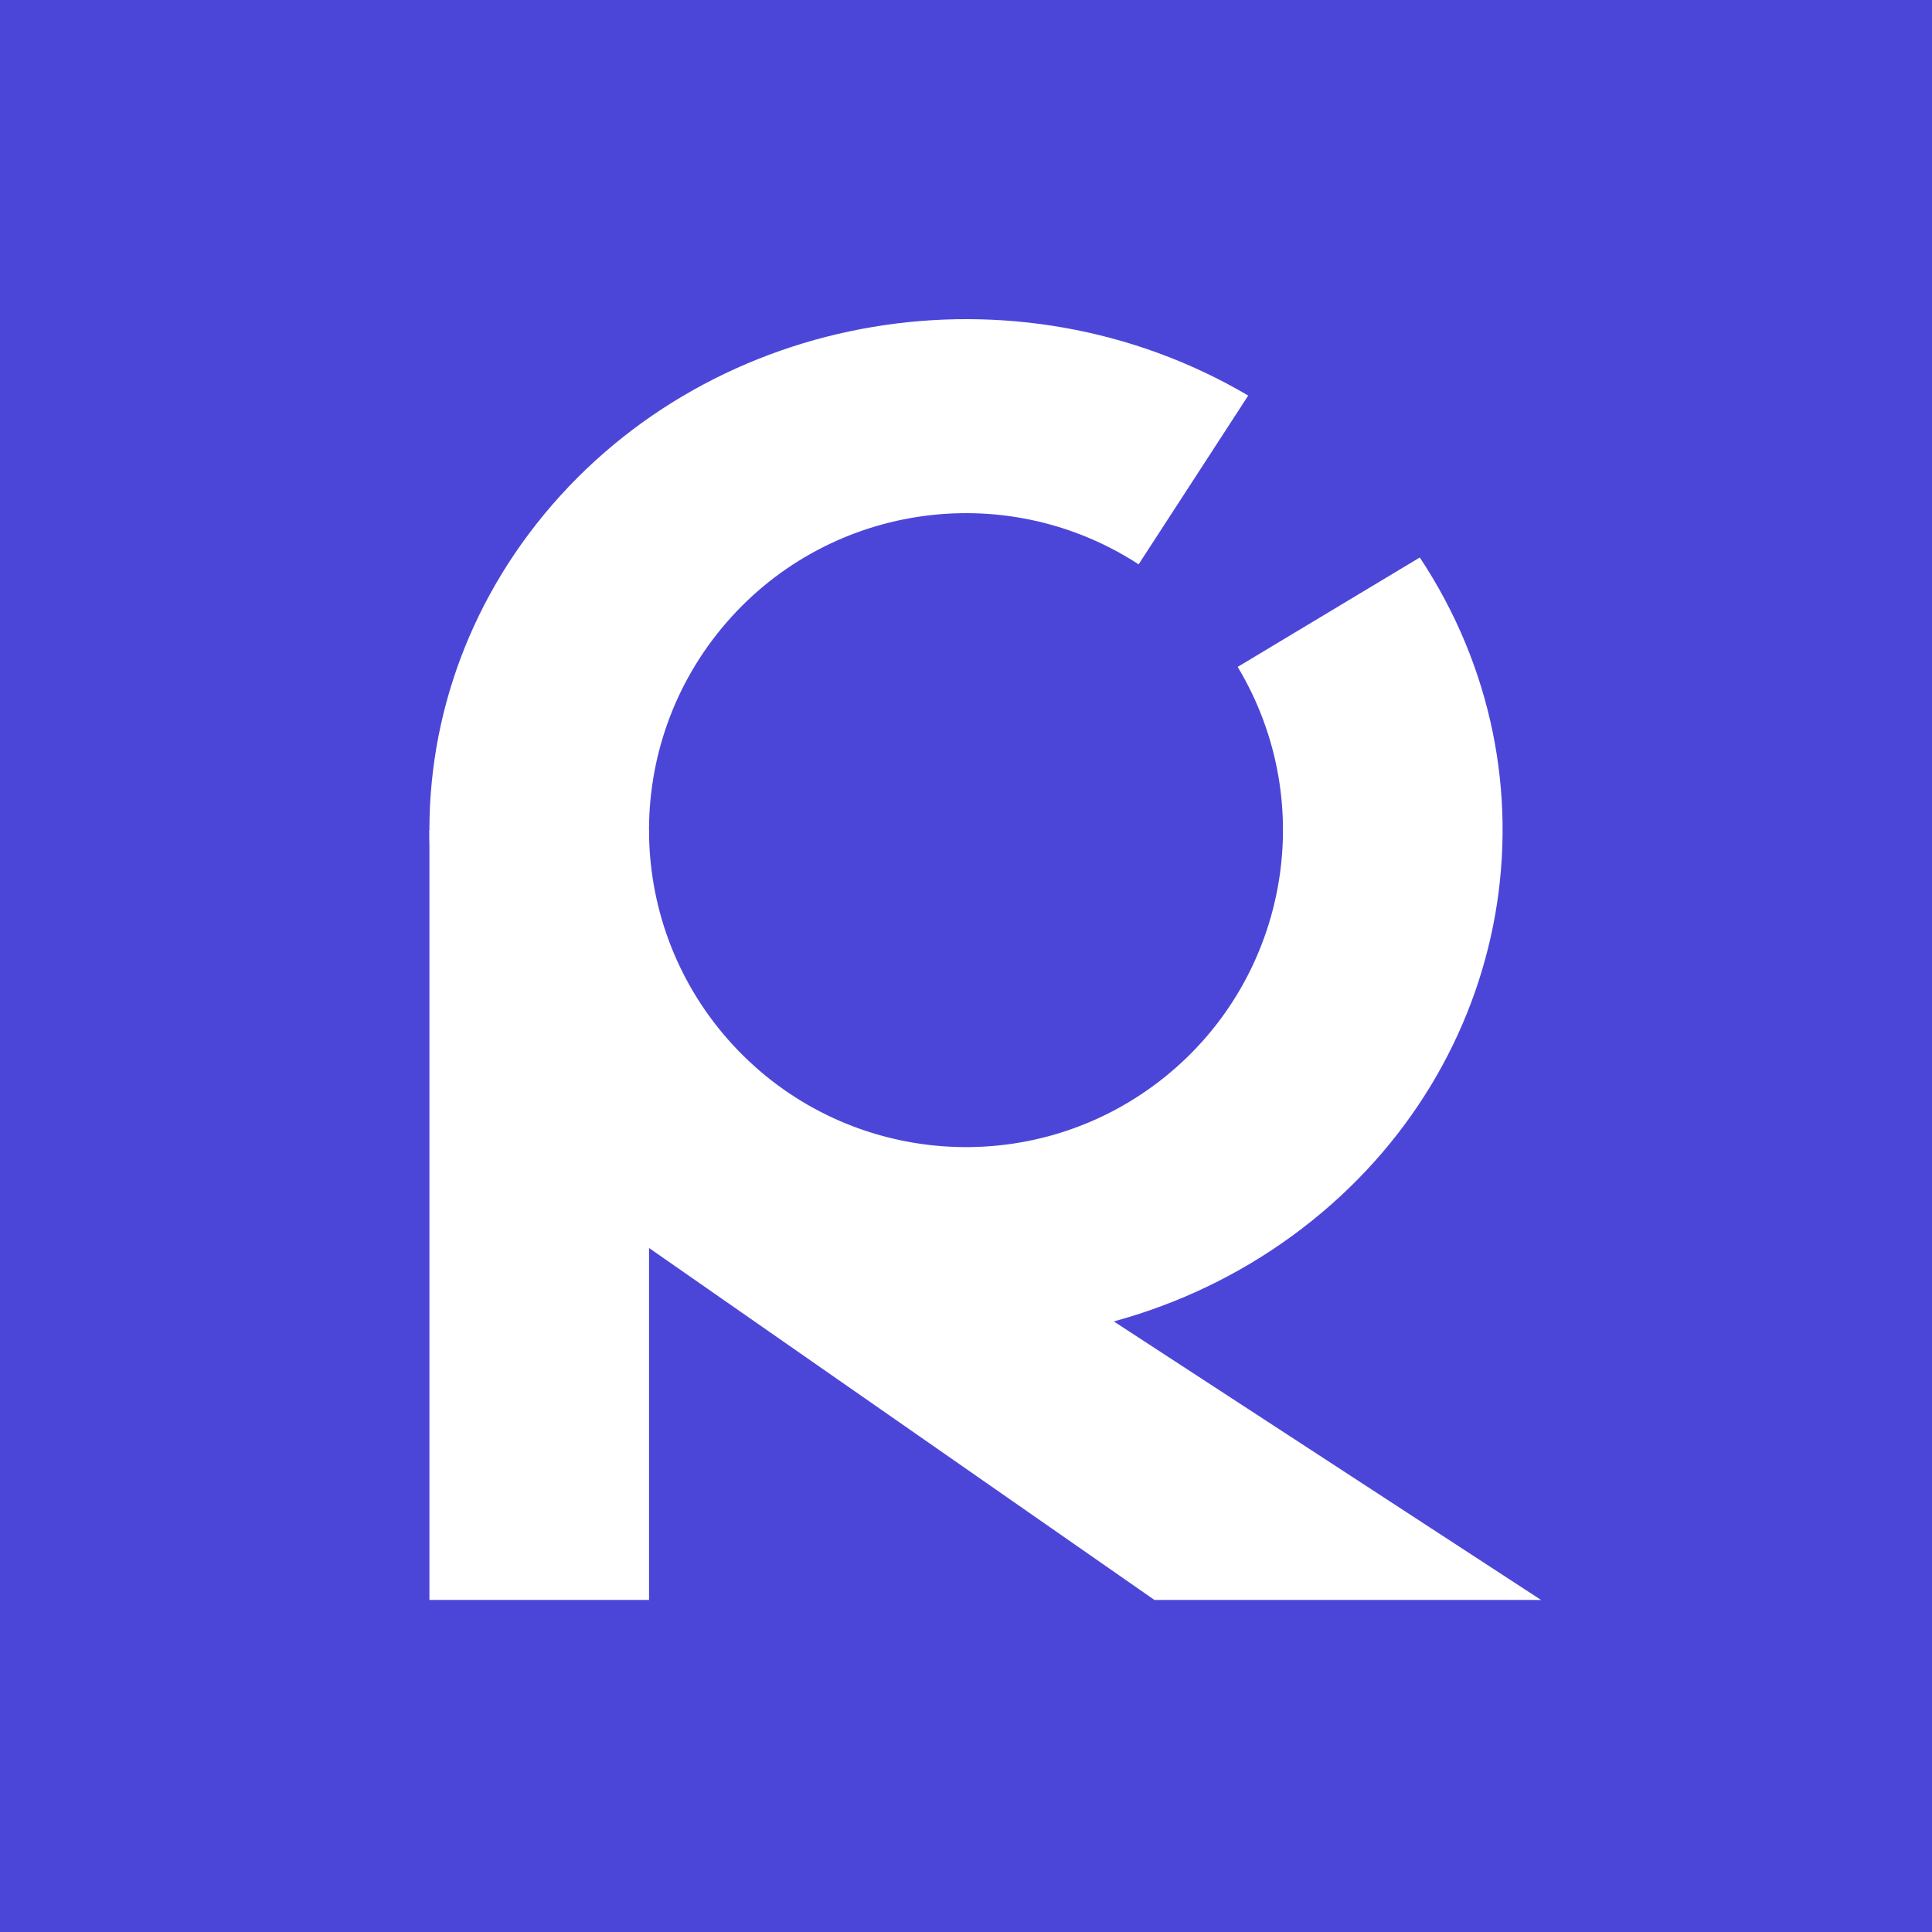
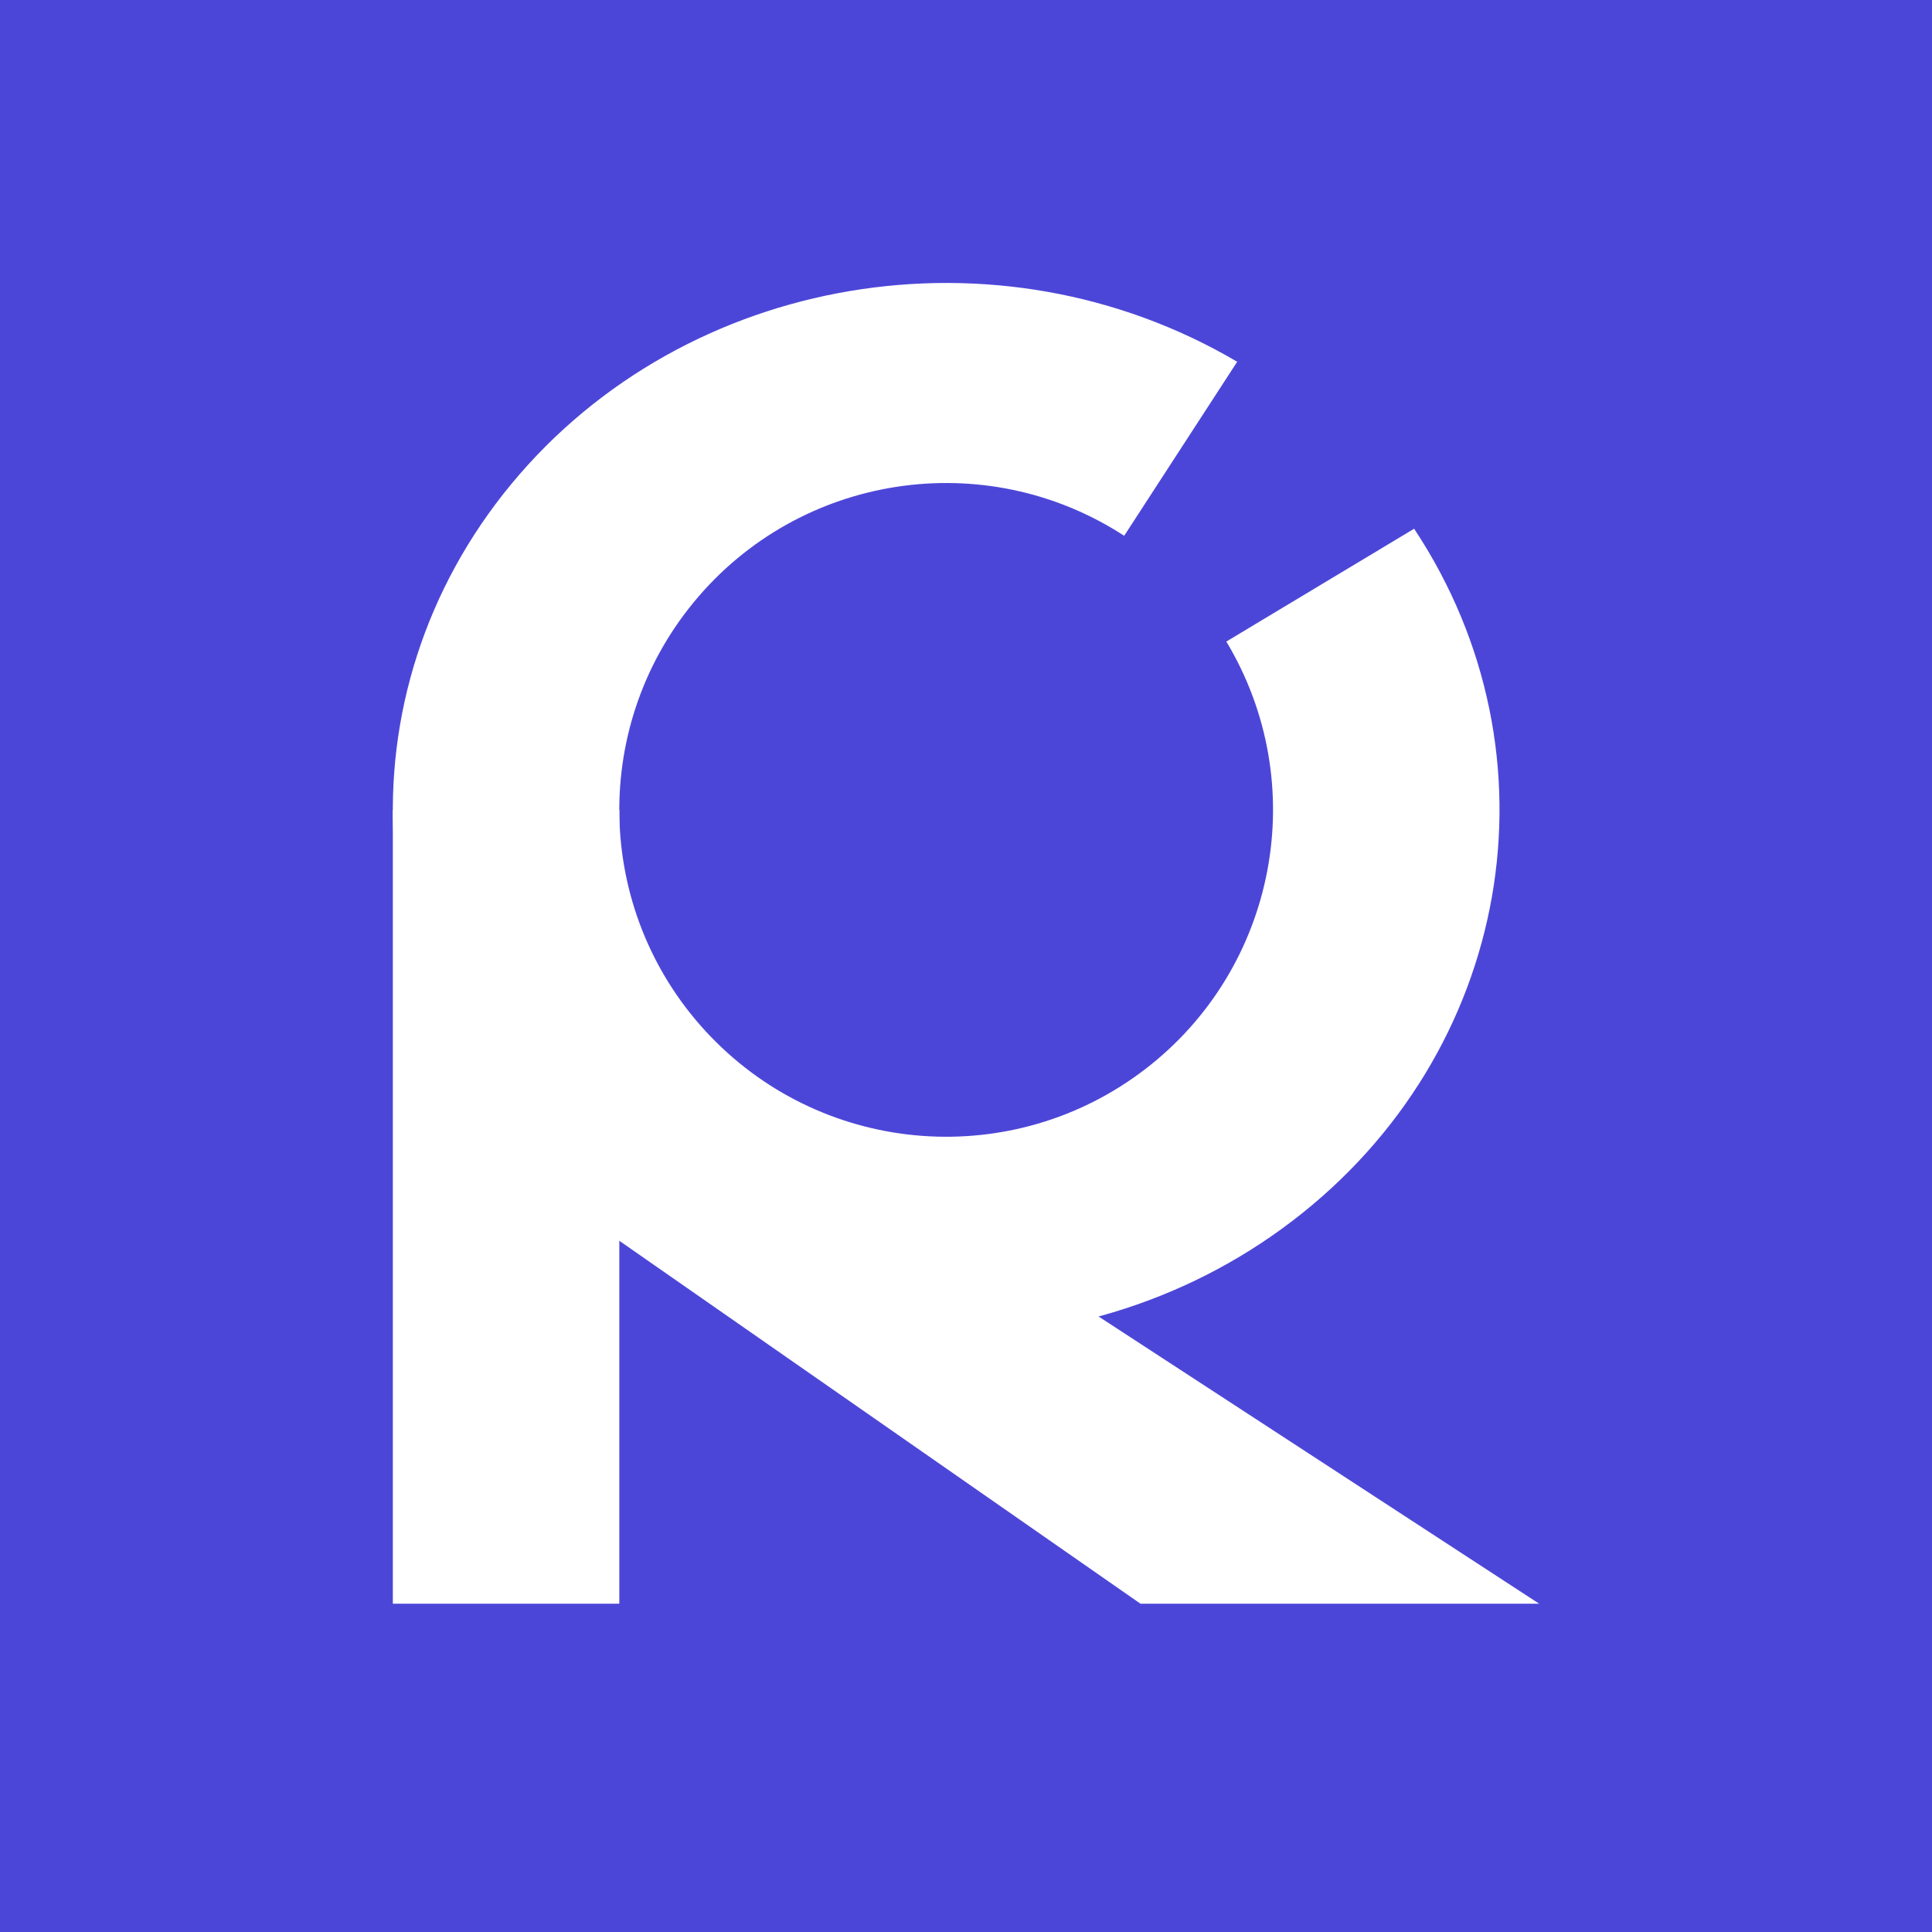
<svg xmlns="http://www.w3.org/2000/svg" viewBox="0 0 1024 1024" width="1024" height="1024" role="img" aria-labelledby="title desc">
  <g id="background">
    <rect x="0" y="0" width="1024" height="1024" fill="#4C46D8" />
  </g>
-   <g id="symbol" fill="#FFFFFF" color="#FFFFFF" transform="translate(-28 0) scale(1)">
+   <g id="symbol" fill="#FFFFFF" color="#FFFFFF" transform="translate(-55.36 -24.46) scale(1.031201)">
    <path d="M 780.52 295.48 A 284.4 270.82 0 1 1 689.58 209.66 L 631.5 299.1 A 168 168 0 1 0 684 353.47 Z" />
    <rect x="255.6" y="440" width="116.4" height="408" />
    <path d="M 343.81 641.83 L 639.87 848 L 844.79 848 L 400.19 558.17 Z" />
  </g>
</svg>
